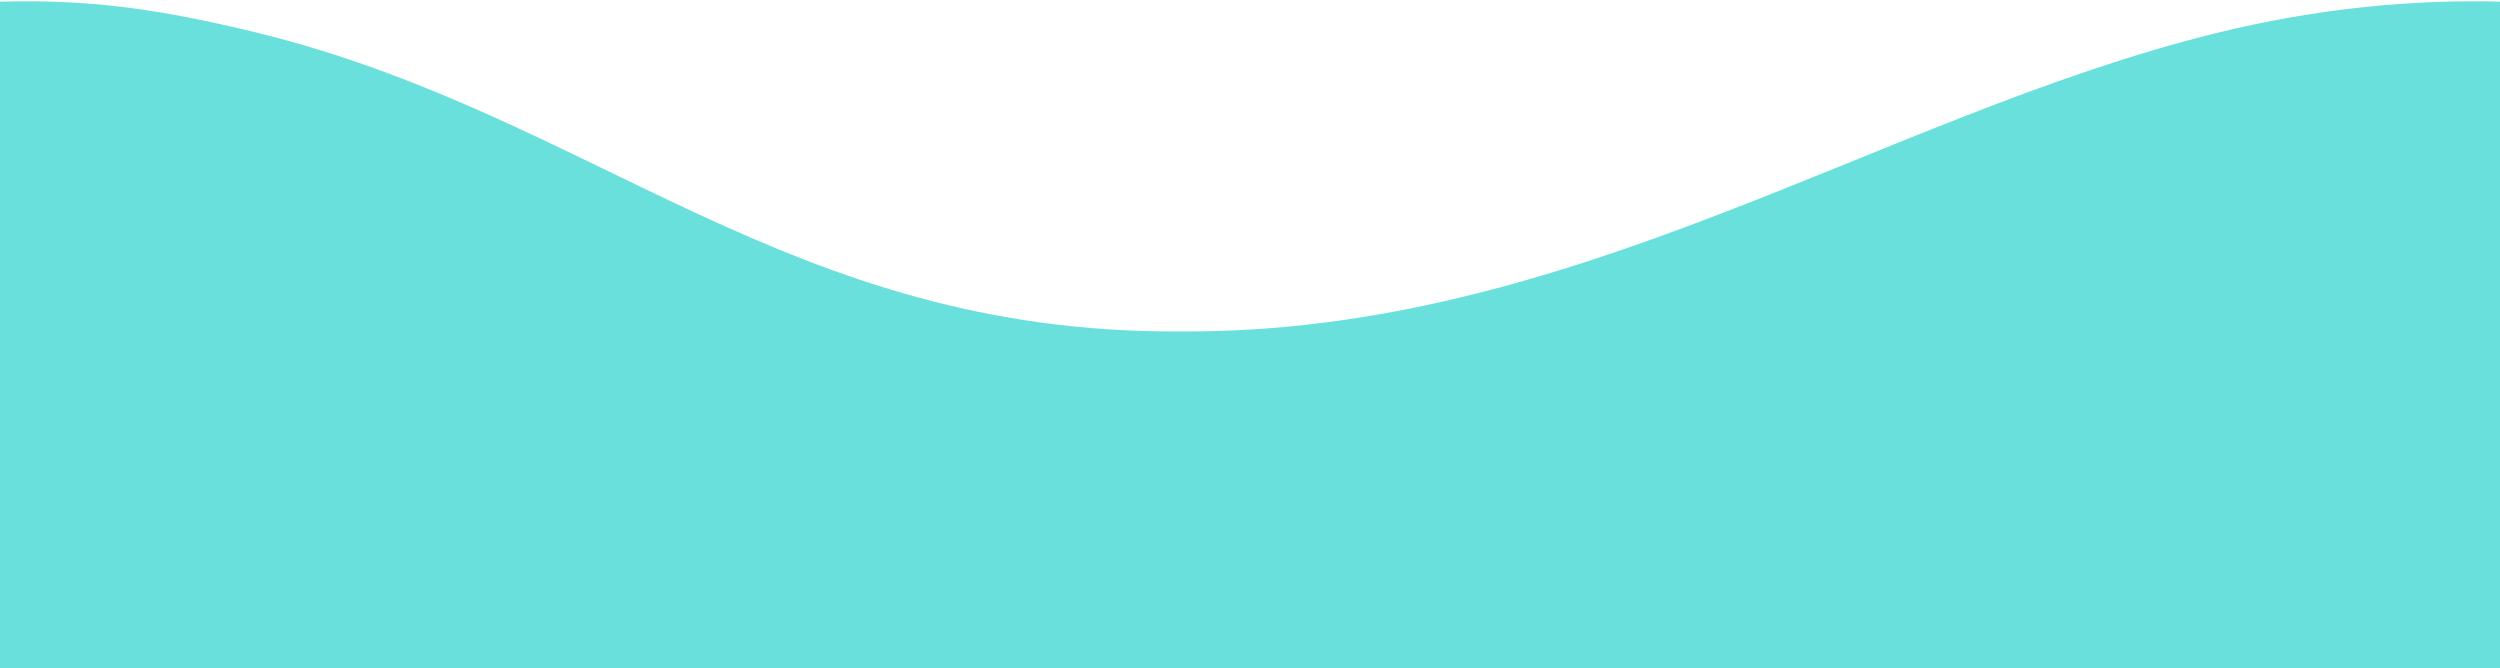
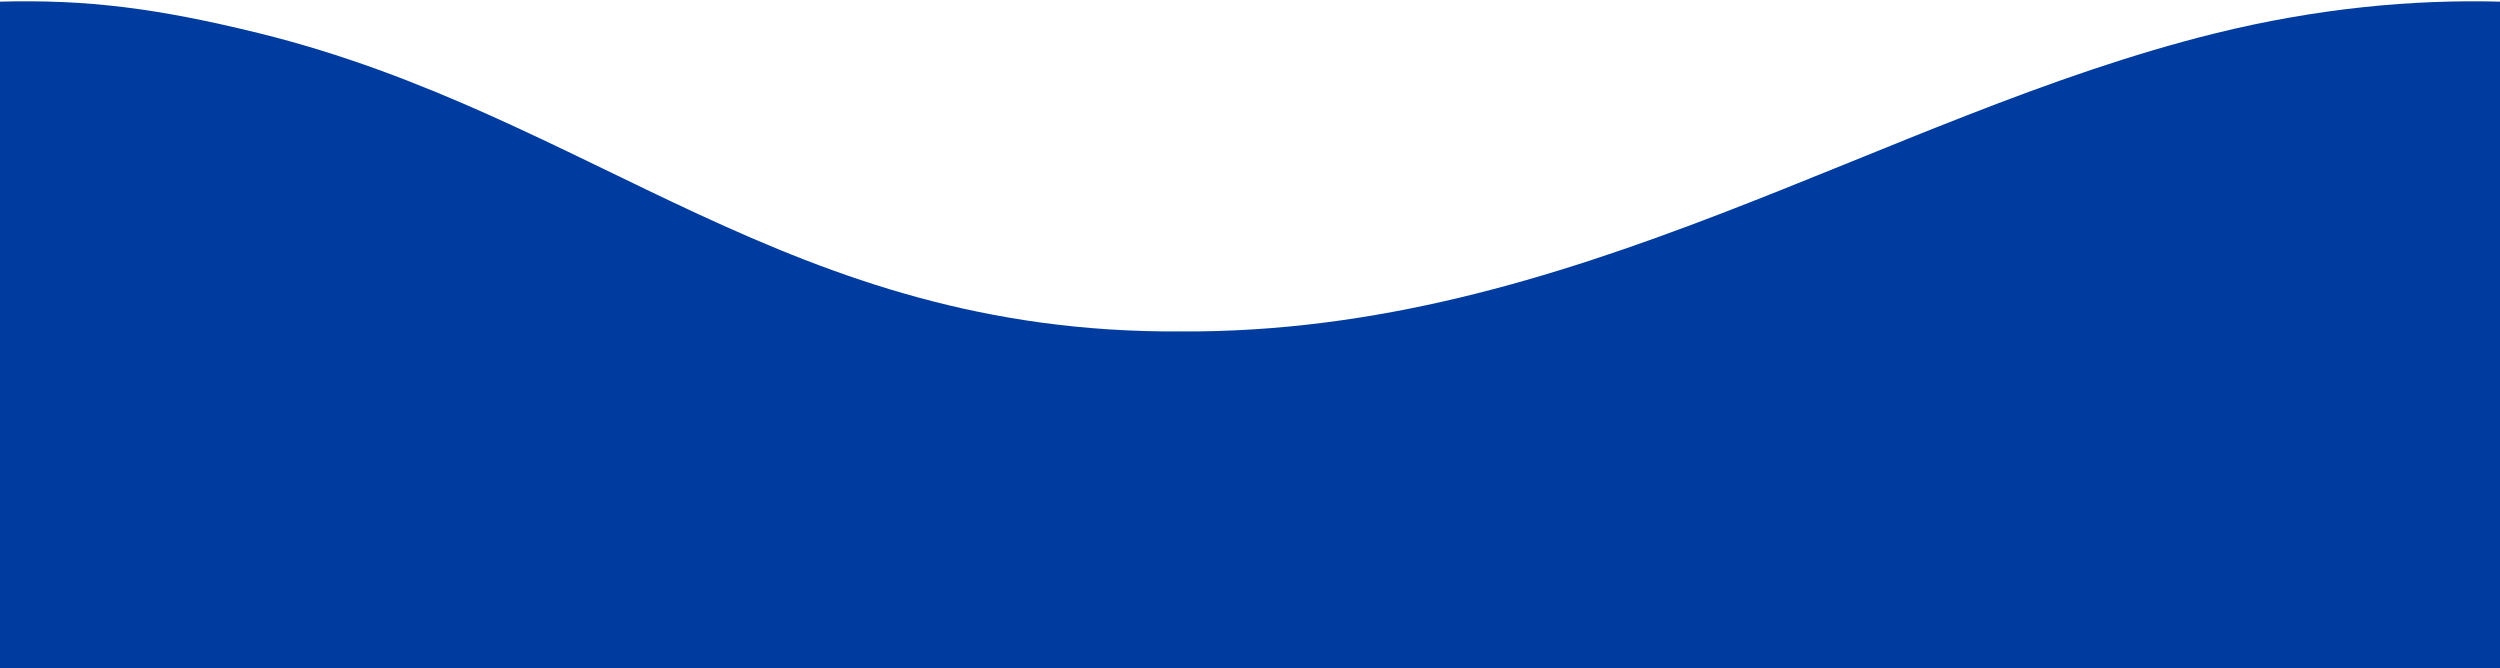
- <svg xmlns="http://www.w3.org/2000/svg" enable-background="new 0 0 1974 527" height="527" viewBox="0 0 1974 527" width="1974">
-   <path clip-rule="evenodd" d="m1749.6 26.2c-264.8 65.4-508.2 237.4-817.6 235.5-309.4 1.9-462.8-170.2-727.6-235.5-80.5-19.8-135.6-26.7-204.4-24.9v526.2h932 1042v-526.2c-68.8-1.8-143.9 5.1-224.4 24.9z" fill="#69e0dc" fill-rule="evenodd" />
+ <svg xmlns="http://www.w3.org/2000/svg" version="1.1" id="圖層_1" x="0px" y="0px" viewBox="0 0 1974 527" style="enable-background:new 0 0 1974 527;" xml:space="preserve">
+   <style type="text/css">
+ 	.st0{fill-rule:evenodd;clip-rule:evenodd;fill:#003CA0;}
+ </style>
+   <path class="st0" d="M1749.6,26.2C1484.8,91.6,1241.4,263.6,932,261.7C622.6,263.6,469.2,91.5,204.4,26.2C123.9,6.4,68.8-0.5,0,1.3  v526.2h932h1042V1.3C1905.2-0.5,1830.1,6.4,1749.6,26.2L1749.6,26.2z" />
</svg>
